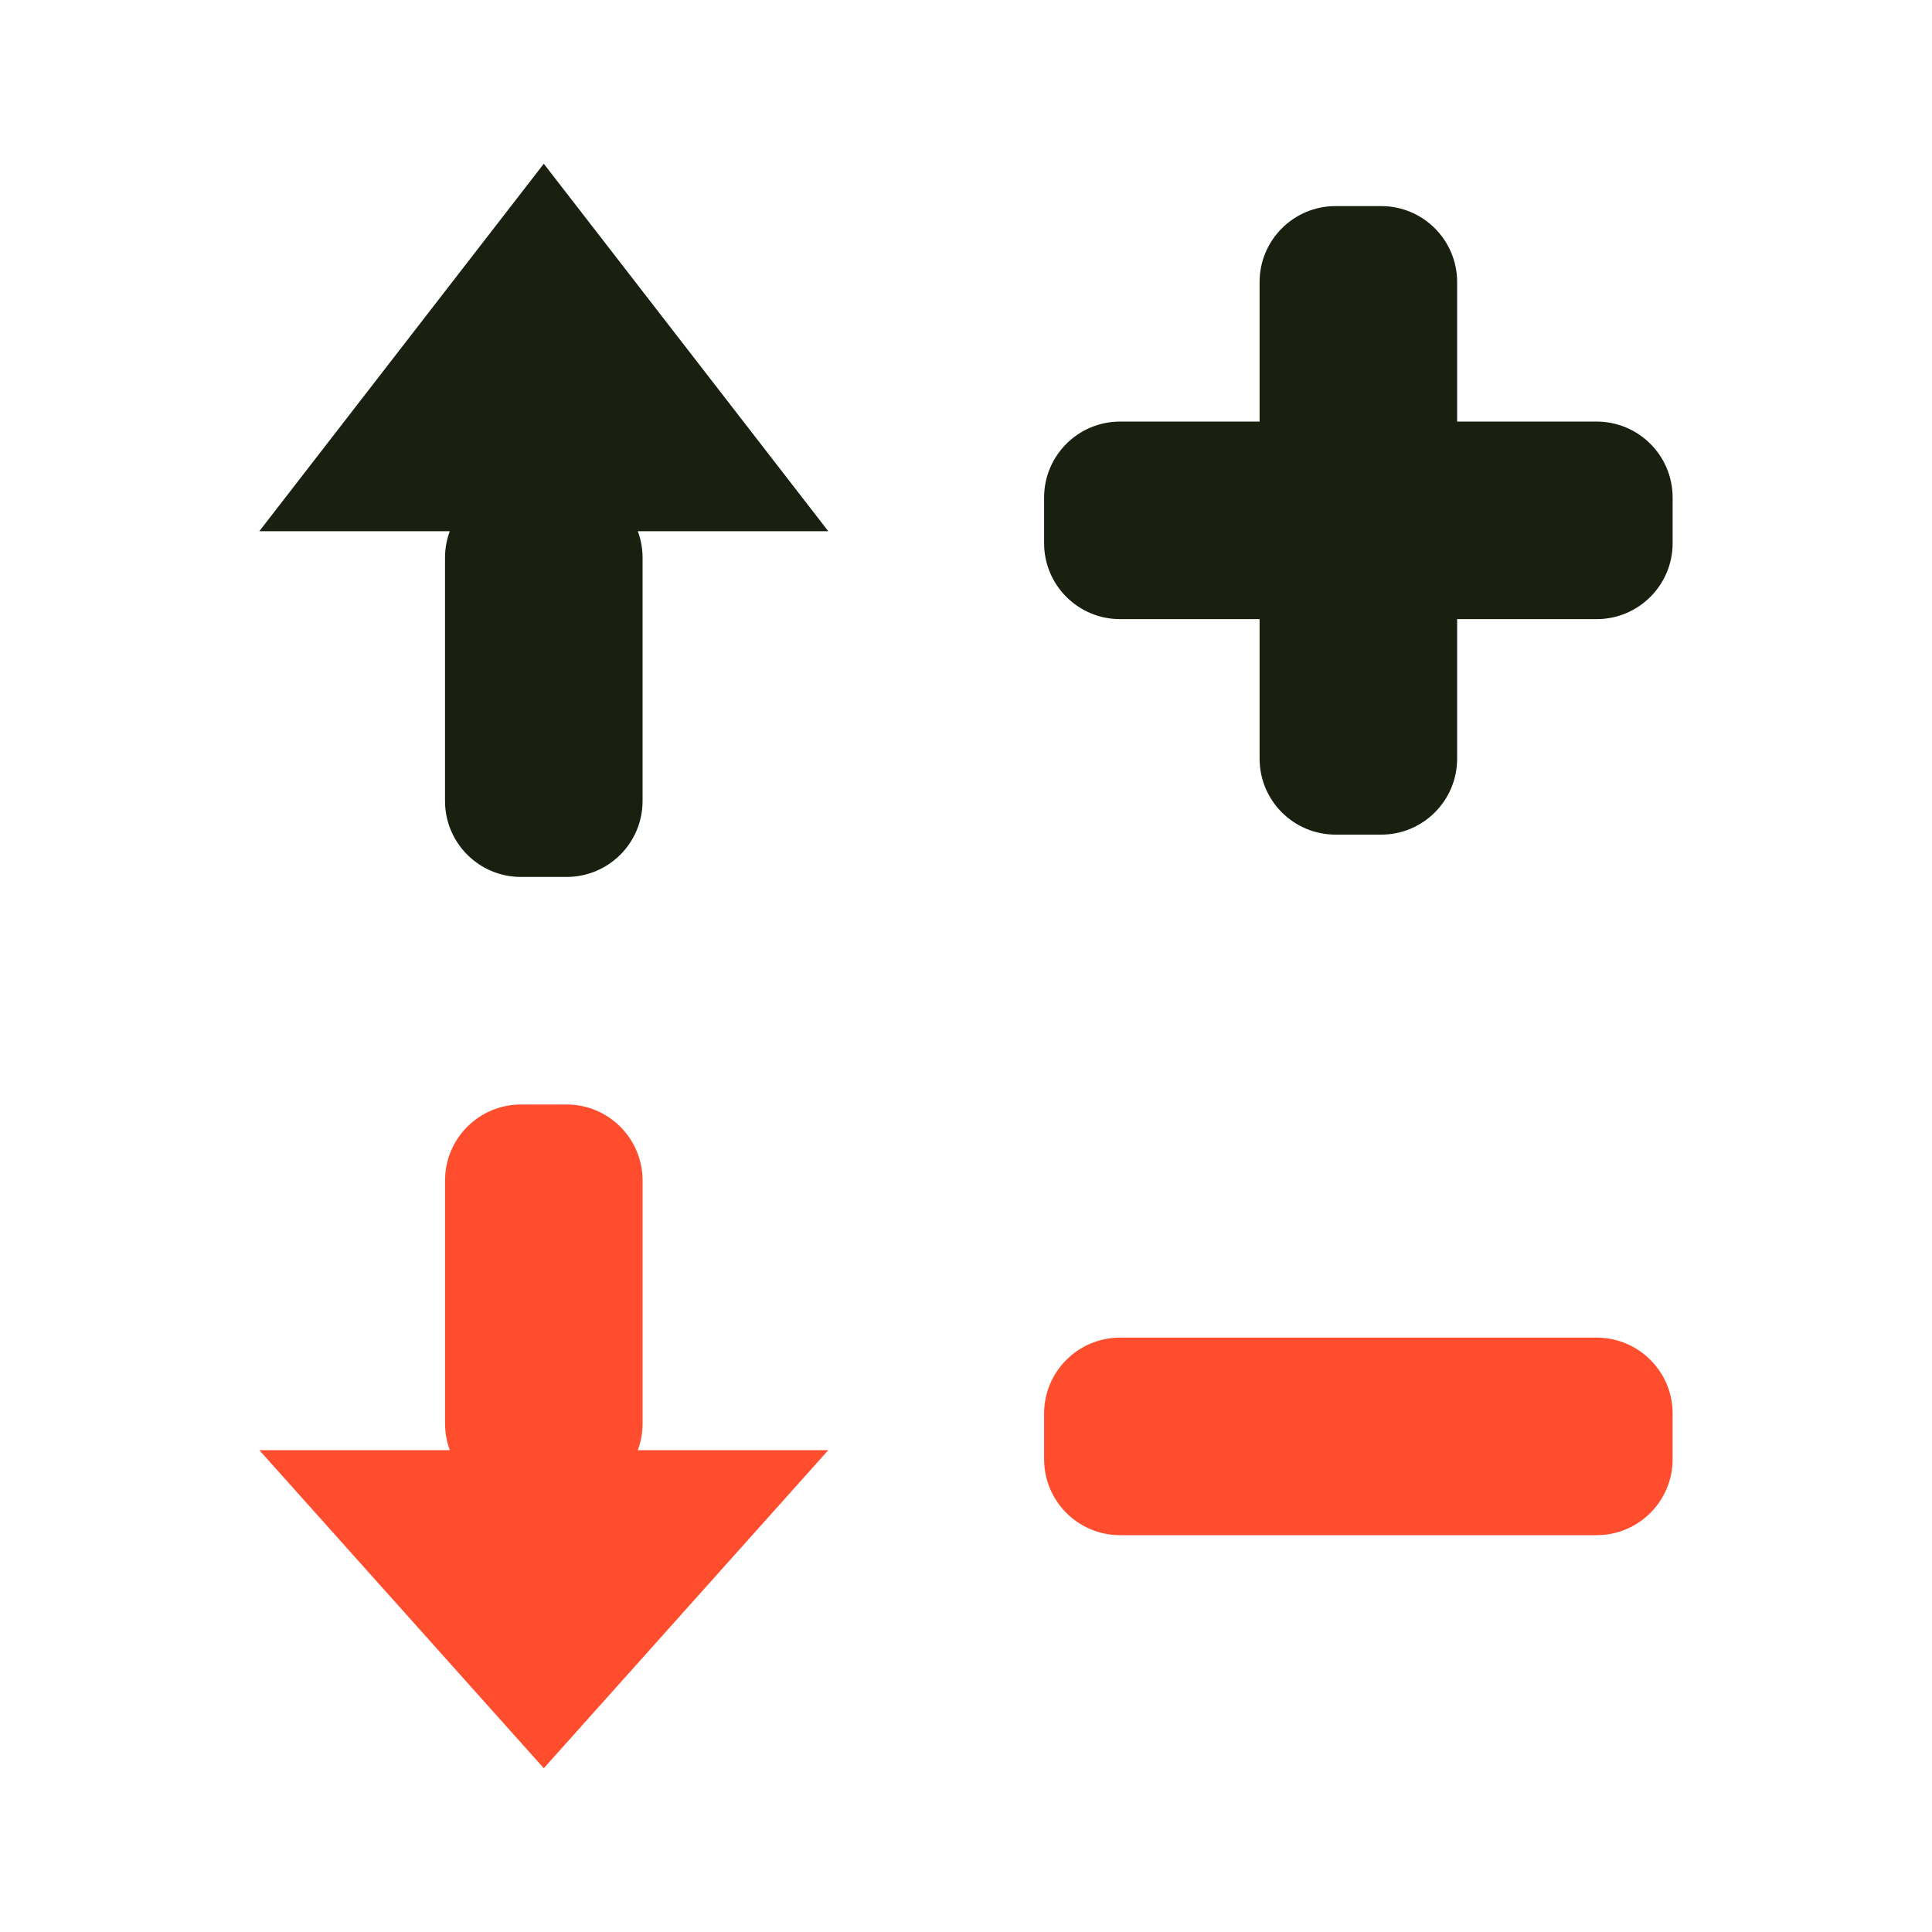
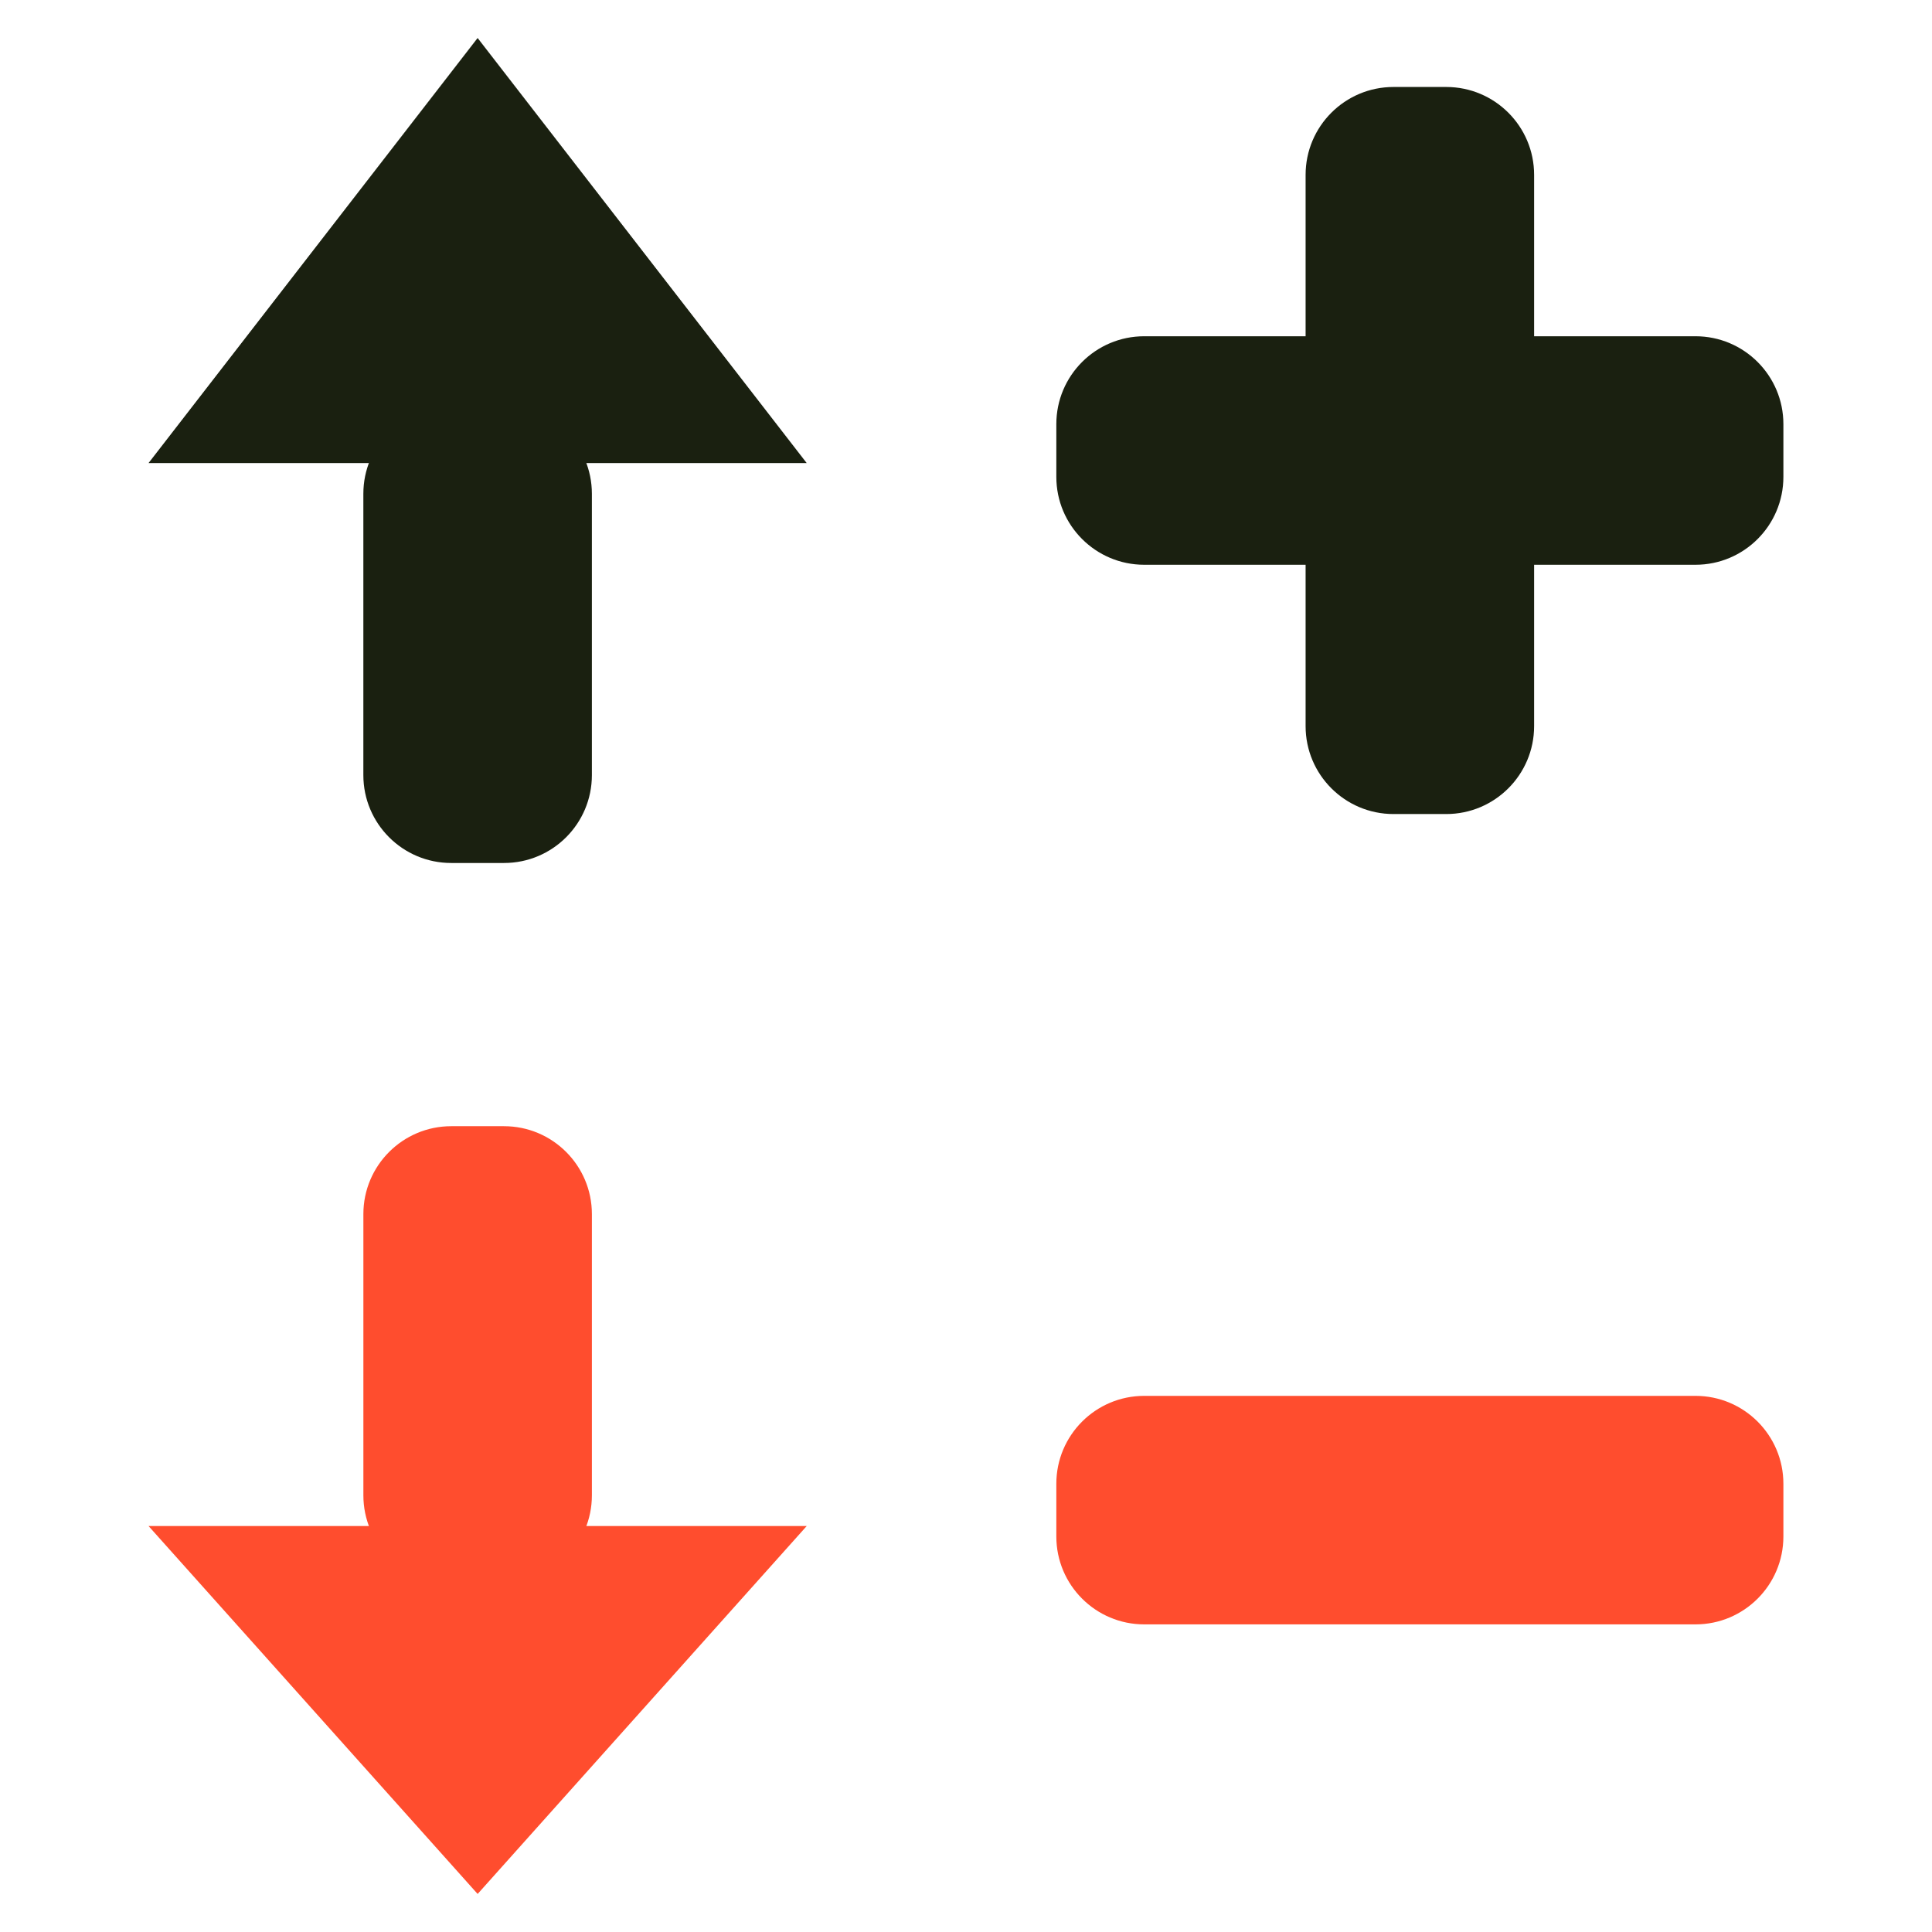
- <svg xmlns="http://www.w3.org/2000/svg" width="32" height="32" viewBox="0 0 24 24" version="1.1" id="svg3">
+ <svg xmlns="http://www.w3.org/2000/svg" width="48" height="48" viewBox="1.626 1.626 20.748 20.748" version="1.1" id="svg3">
  <defs id="defs3" />
  <g id="g5" transform="translate(-1.39777,-0.3299261)">
    <g id="g4" transform="matrix(1.227098,0,0,1.227098,-1.664756,-2.800102)" />
  </g>
  <g id="g7" transform="translate(-0.9121331,0.1645119)">
    <g id="g10" transform="translate(-0.313479,-0.04212299)">
      <g id="g3" transform="matrix(1.227098,0,0,1.227098,-3.281488,-3.045783)">
        <rect x="8.178" y="7.26" width="2" height="4" rx="0.769" fill="#1a2010" id="rect1" />
        <path d="m 6.298,7.76 2.88,-3.72 2.88,3.72 z" fill="#1a2010" fill-rule="evenodd" id="path1" />
      </g>
      <g id="g1">
        <g id="g9">
          <rect x="6.754" y="13.598" width="2.454" height="4.908" rx="0.944" fill="#ff4d2e" id="rect2" style="stroke-width:1.227" />
          <path d="m 4.447,17.892 3.534,3.951 3.534,-3.951 z" fill="#ff4d2e" fill-rule="evenodd" id="path2" style="stroke-width:1.227" />
        </g>
      </g>
      <g id="g8" transform="translate(-4.289332,-0.1309914)">
        <rect x="16.625" y="18.485" width="2.454" height="7.808" rx="0.944" fill="#ff4d2e" id="rect2-8-1" transform="matrix(0,1,1,0,0,0)" style="stroke-width:1.548" />
      </g>
      <g id="g8-1" transform="translate(-4.289332,-11.51032)" style="fill:#1a2010;fill-opacity:1">
        <rect x="21.162" y="-21.756" width="2.454" height="7.808" rx="0.944" fill="#ff4d2e" id="rect2-8-15" transform="scale(1,-1)" style="fill:#1a2010;fill-opacity:1;stroke-width:1.548" />
        <rect x="16.625" y="18.485" width="2.454" height="7.808" rx="0.944" fill="#ff4d2e" id="rect2-8-1-2" transform="matrix(0,1,1,0,0,0)" style="fill:#1a2010;fill-opacity:1;stroke-width:1.548" />
      </g>
    </g>
  </g>
</svg>
